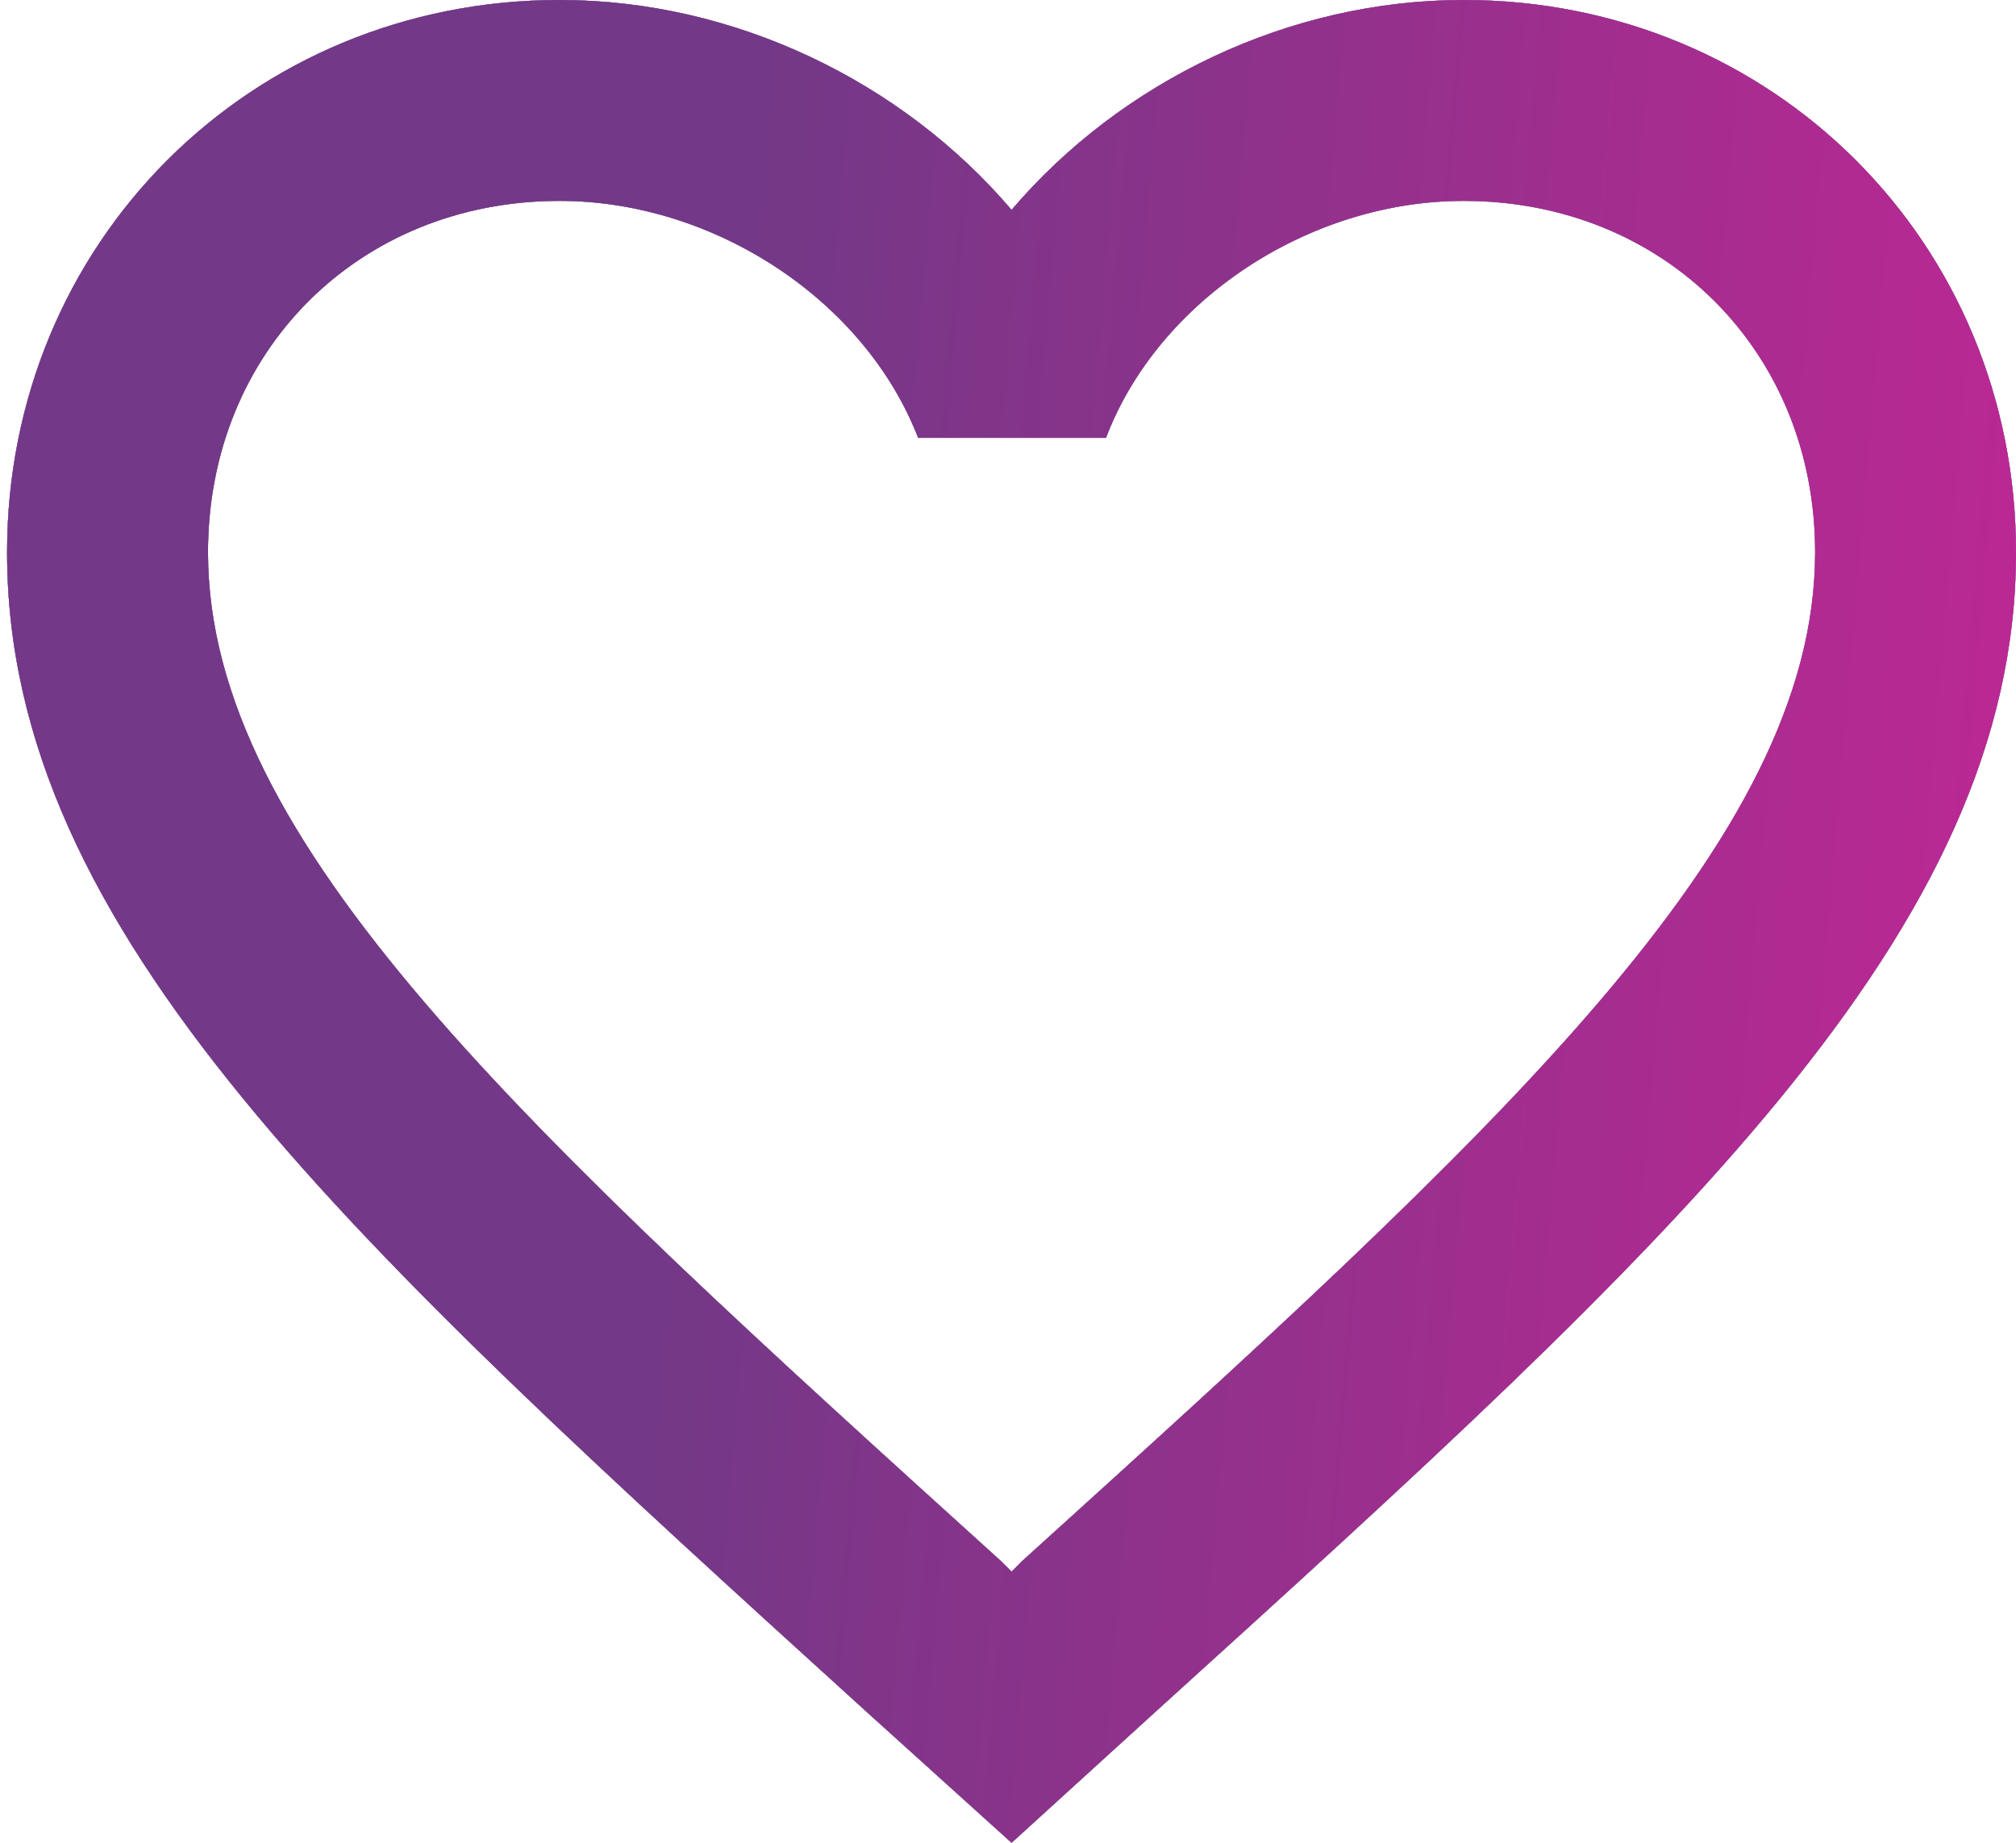
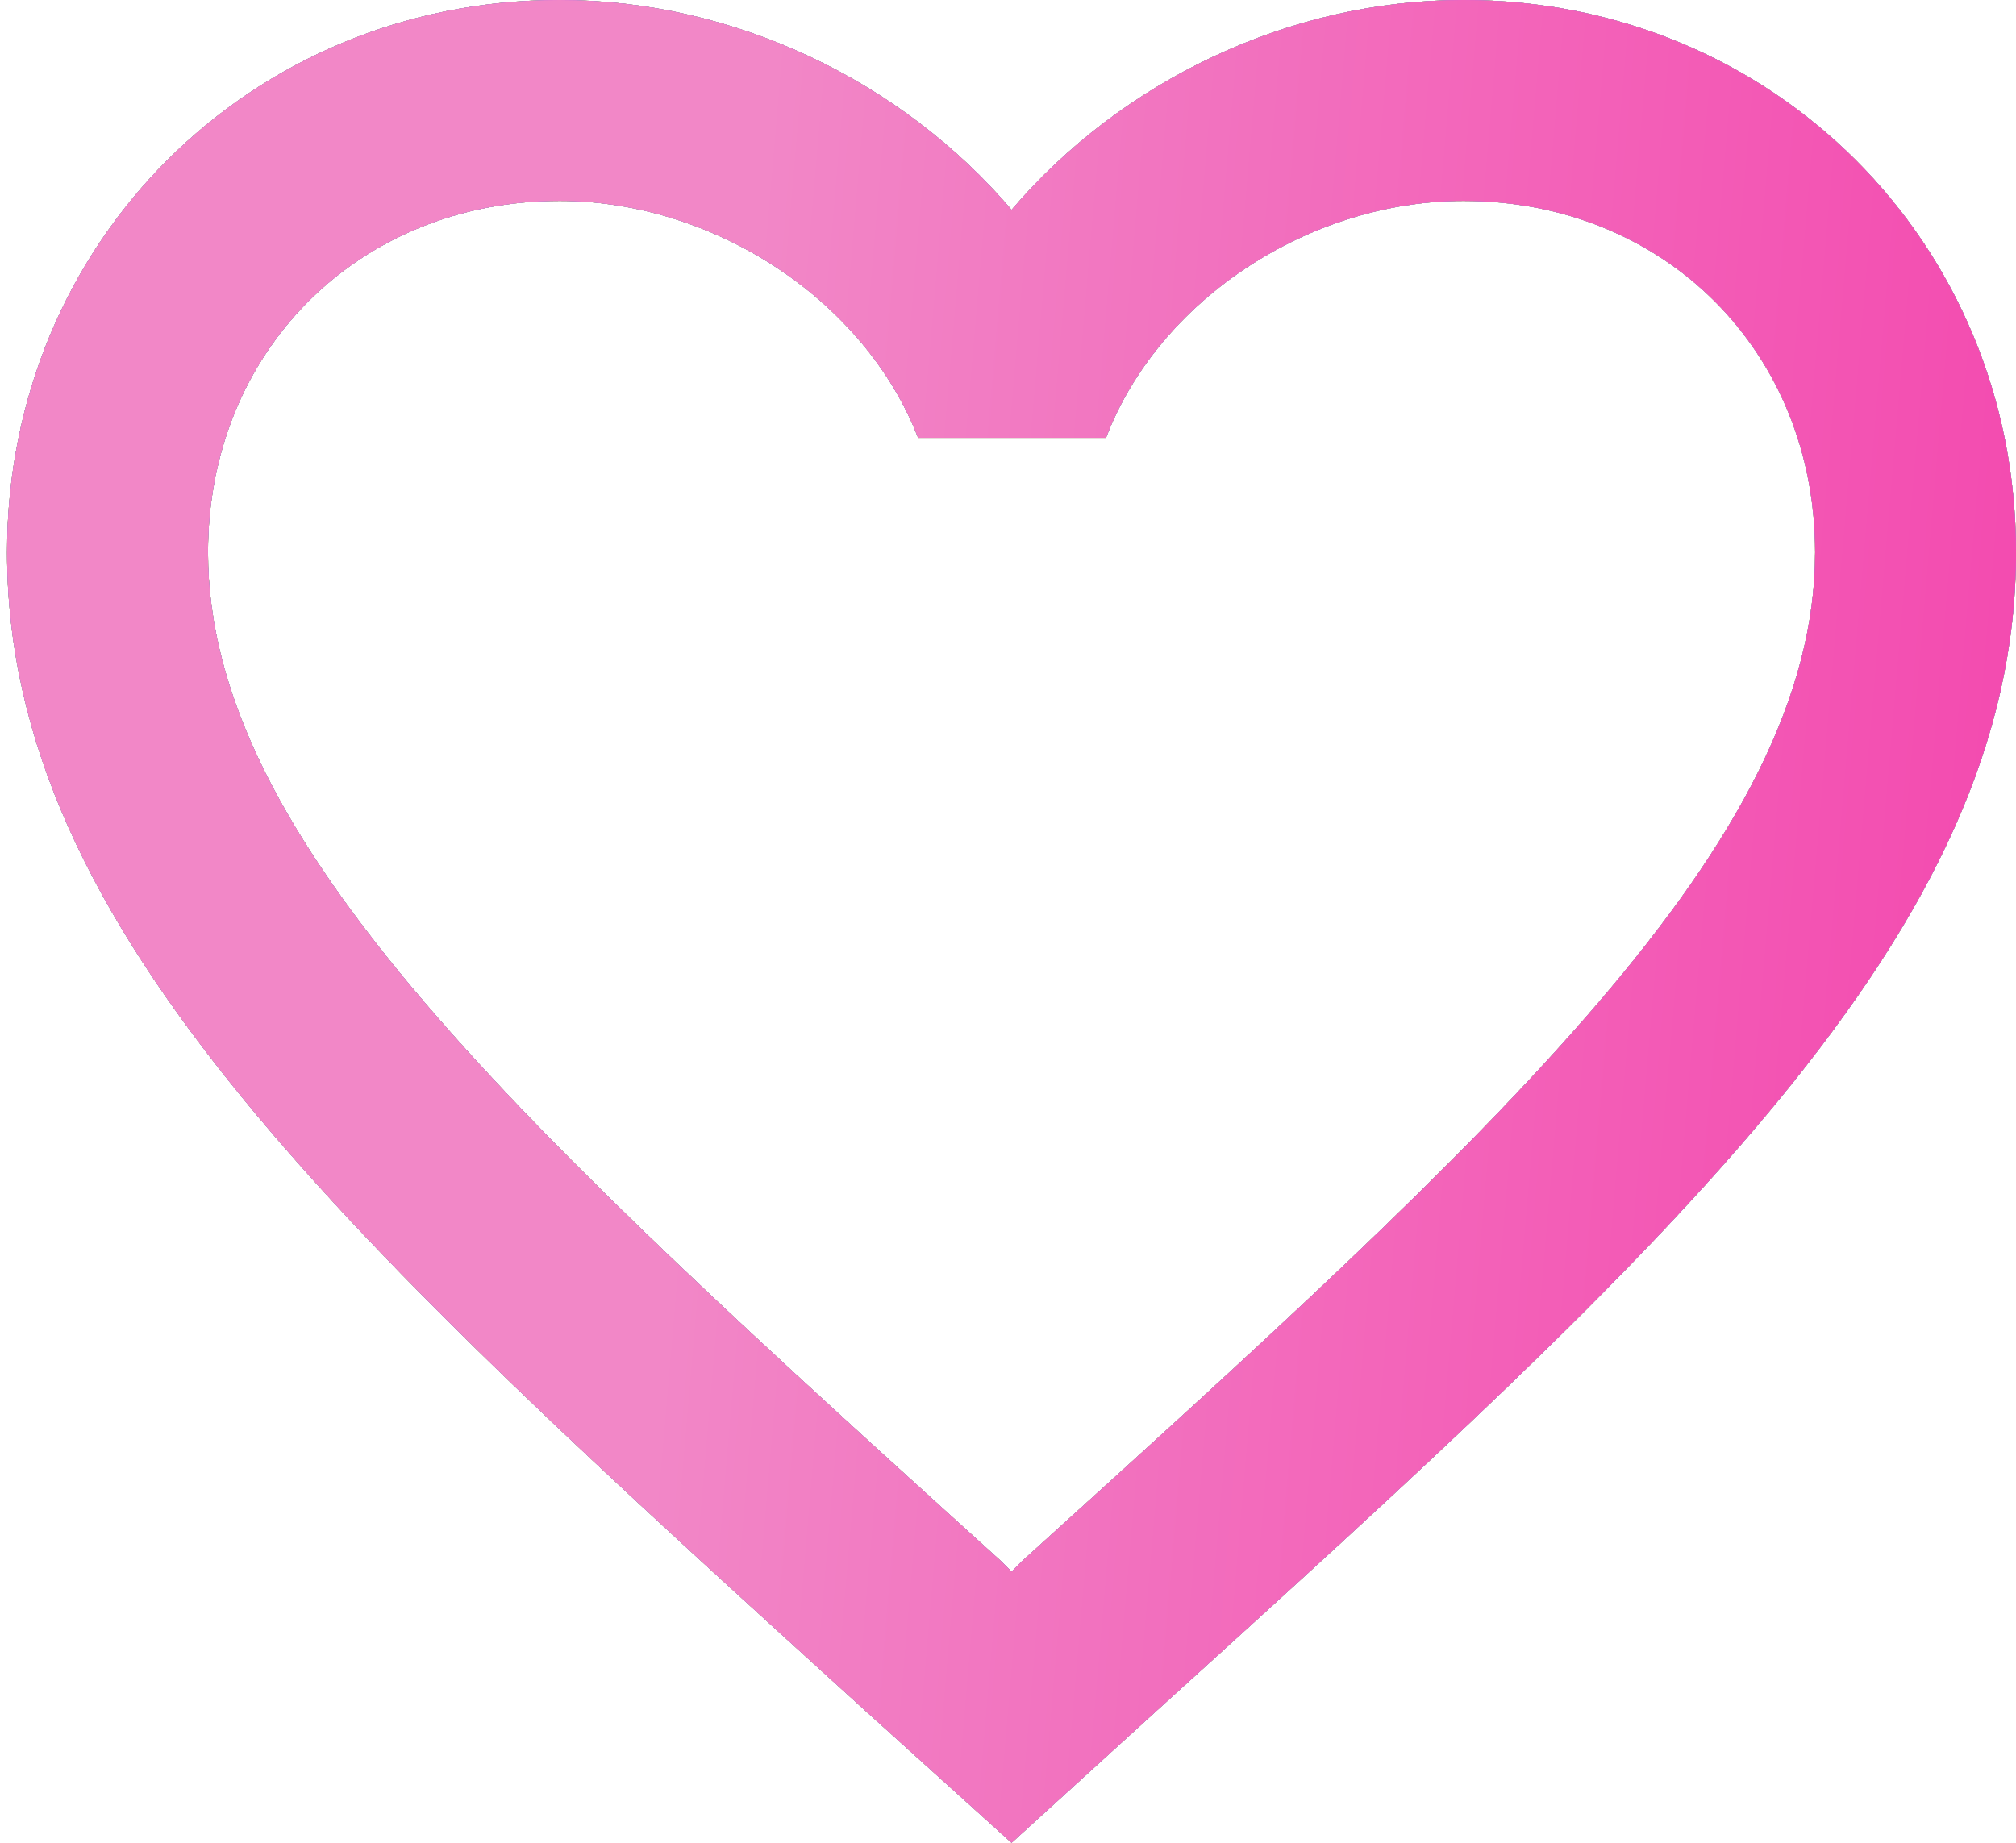
<svg xmlns="http://www.w3.org/2000/svg" width="35" height="32" viewBox="0 0 35 32" fill="none">
  <path d="M25.409 0C22.375 0 19.463 1.413 17.562 3.645C15.661 1.413 12.749 0 9.714 0C4.343 0 0.123 4.22 0.123 9.591C0.123 16.183 6.052 21.554 15.033 29.715L17.562 32L20.09 29.698C29.071 21.554 35 16.183 35 9.591C35 4.22 30.78 0 25.409 0ZM17.736 27.117L17.562 27.292L17.387 27.117C9.087 19.601 3.611 14.631 3.611 9.591C3.611 6.104 6.227 3.488 9.714 3.488C12.4 3.488 15.016 5.214 15.94 7.603H19.201C20.108 5.214 22.724 3.488 25.409 3.488C28.897 3.488 31.513 6.104 31.513 9.591C31.513 14.631 26.037 19.601 17.736 27.117Z" fill="#F6543B" />
  <path d="M25.409 0C22.375 0 19.463 1.413 17.562 3.645C15.661 1.413 12.749 0 9.714 0C4.343 0 0.123 4.22 0.123 9.591C0.123 16.183 6.052 21.554 15.033 29.715L17.562 32L20.09 29.698C29.071 21.554 35 16.183 35 9.591C35 4.22 30.78 0 25.409 0ZM17.736 27.117L17.562 27.292L17.387 27.117C9.087 19.601 3.611 14.631 3.611 9.591C3.611 6.104 6.227 3.488 9.714 3.488C12.4 3.488 15.016 5.214 15.94 7.603H19.201C20.108 5.214 22.724 3.488 25.409 3.488C28.897 3.488 31.513 6.104 31.513 9.591C31.513 14.631 26.037 19.601 17.736 27.117Z" fill="#FAC900" />
  <path d="M25.409 0C22.375 0 19.463 1.413 17.562 3.645C15.661 1.413 12.749 0 9.714 0C4.343 0 0.123 4.22 0.123 9.591C0.123 16.183 6.052 21.554 15.033 29.715L17.562 32L20.09 29.698C29.071 21.554 35 16.183 35 9.591C35 4.22 30.78 0 25.409 0ZM17.736 27.117L17.562 27.292L17.387 27.117C9.087 19.601 3.611 14.631 3.611 9.591C3.611 6.104 6.227 3.488 9.714 3.488C12.4 3.488 15.016 5.214 15.94 7.603H19.201C20.108 5.214 22.724 3.488 25.409 3.488C28.897 3.488 31.513 6.104 31.513 9.591C31.513 14.631 26.037 19.601 17.736 27.117Z" fill="#61E061" />
  <path d="M25.409 0C22.375 0 19.463 1.413 17.562 3.645C15.661 1.413 12.749 0 9.714 0C4.343 0 0.123 4.22 0.123 9.591C0.123 16.183 6.052 21.554 15.033 29.715L17.562 32L20.09 29.698C29.071 21.554 35 16.183 35 9.591C35 4.22 30.78 0 25.409 0ZM17.736 27.117L17.562 27.292L17.387 27.117C9.087 19.601 3.611 14.631 3.611 9.591C3.611 6.104 6.227 3.488 9.714 3.488C12.4 3.488 15.016 5.214 15.94 7.603H19.201C20.108 5.214 22.724 3.488 25.409 3.488C28.897 3.488 31.513 6.104 31.513 9.591C31.513 14.631 26.037 19.601 17.736 27.117Z" fill="#4EBFE9" />
  <path d="M25.409 0C22.375 0 19.463 1.413 17.562 3.645C15.661 1.413 12.749 0 9.714 0C4.343 0 0.123 4.22 0.123 9.591C0.123 16.183 6.052 21.554 15.033 29.715L17.562 32L20.09 29.698C29.071 21.554 35 16.183 35 9.591C35 4.22 30.78 0 25.409 0ZM17.736 27.117L17.562 27.292L17.387 27.117C9.087 19.601 3.611 14.631 3.611 9.591C3.611 6.104 6.227 3.488 9.714 3.488C12.4 3.488 15.016 5.214 15.94 7.603H19.201C20.108 5.214 22.724 3.488 25.409 3.488C28.897 3.488 31.513 6.104 31.513 9.591C31.513 14.631 26.037 19.601 17.736 27.117Z" fill="#C75EEB" />
  <path d="M25.409 0C22.375 0 19.463 1.413 17.562 3.645C15.661 1.413 12.749 0 9.714 0C4.343 0 0.123 4.22 0.123 9.591C0.123 16.183 6.052 21.554 15.033 29.715L17.562 32L20.09 29.698C29.071 21.554 35 16.183 35 9.591C35 4.22 30.78 0 25.409 0ZM17.736 27.117L17.562 27.292L17.387 27.117C9.087 19.601 3.611 14.631 3.611 9.591C3.611 6.104 6.227 3.488 9.714 3.488C12.4 3.488 15.016 5.214 15.94 7.603H19.201C20.108 5.214 22.724 3.488 25.409 3.488C28.897 3.488 31.513 6.104 31.513 9.591C31.513 14.631 26.037 19.601 17.736 27.117Z" fill="url(#paint0_linear_57_227)" />
  <defs>
    <linearGradient id="paint0_linear_57_227" x1="13.636" y1="-1.939" x2="53.906" y2="1.508" gradientUnits="userSpaceOnUse">
-       <stop stop-color="#733887" />
+       <stop stop-color="#f287c7" />
      <stop offset="1" stop-color="#f41b9d" />
    </linearGradient>
  </defs>
</svg>
